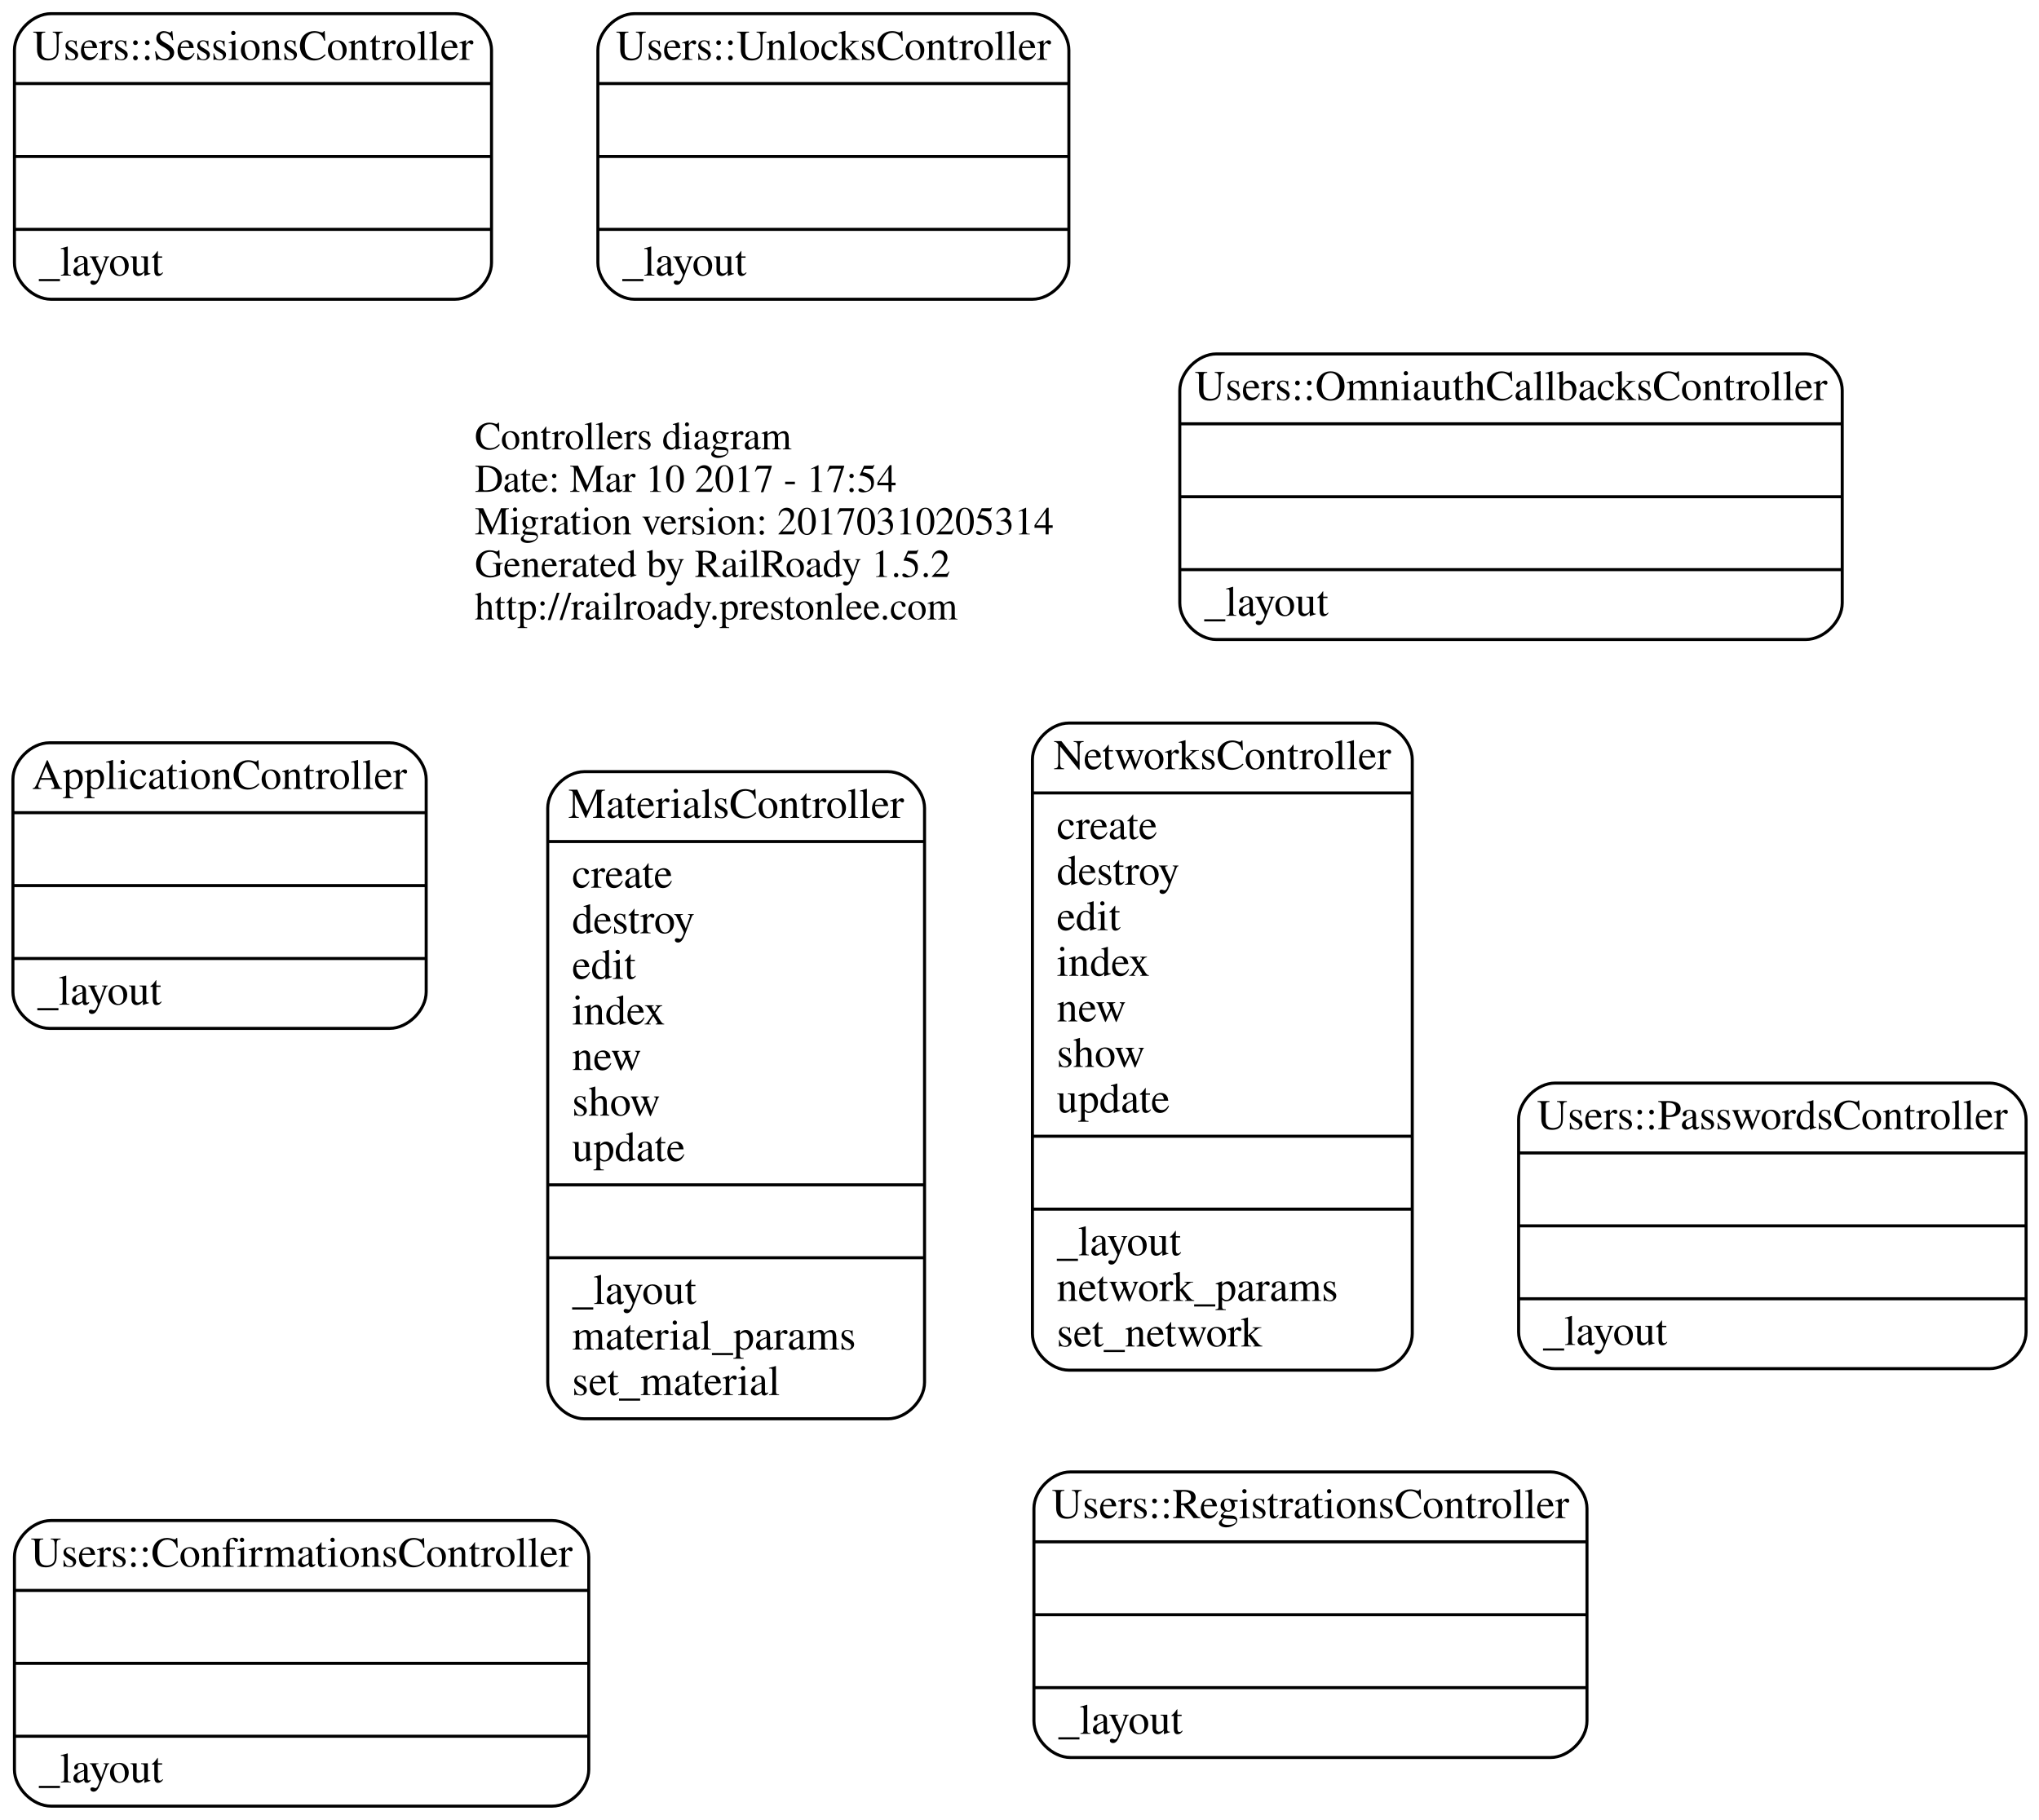
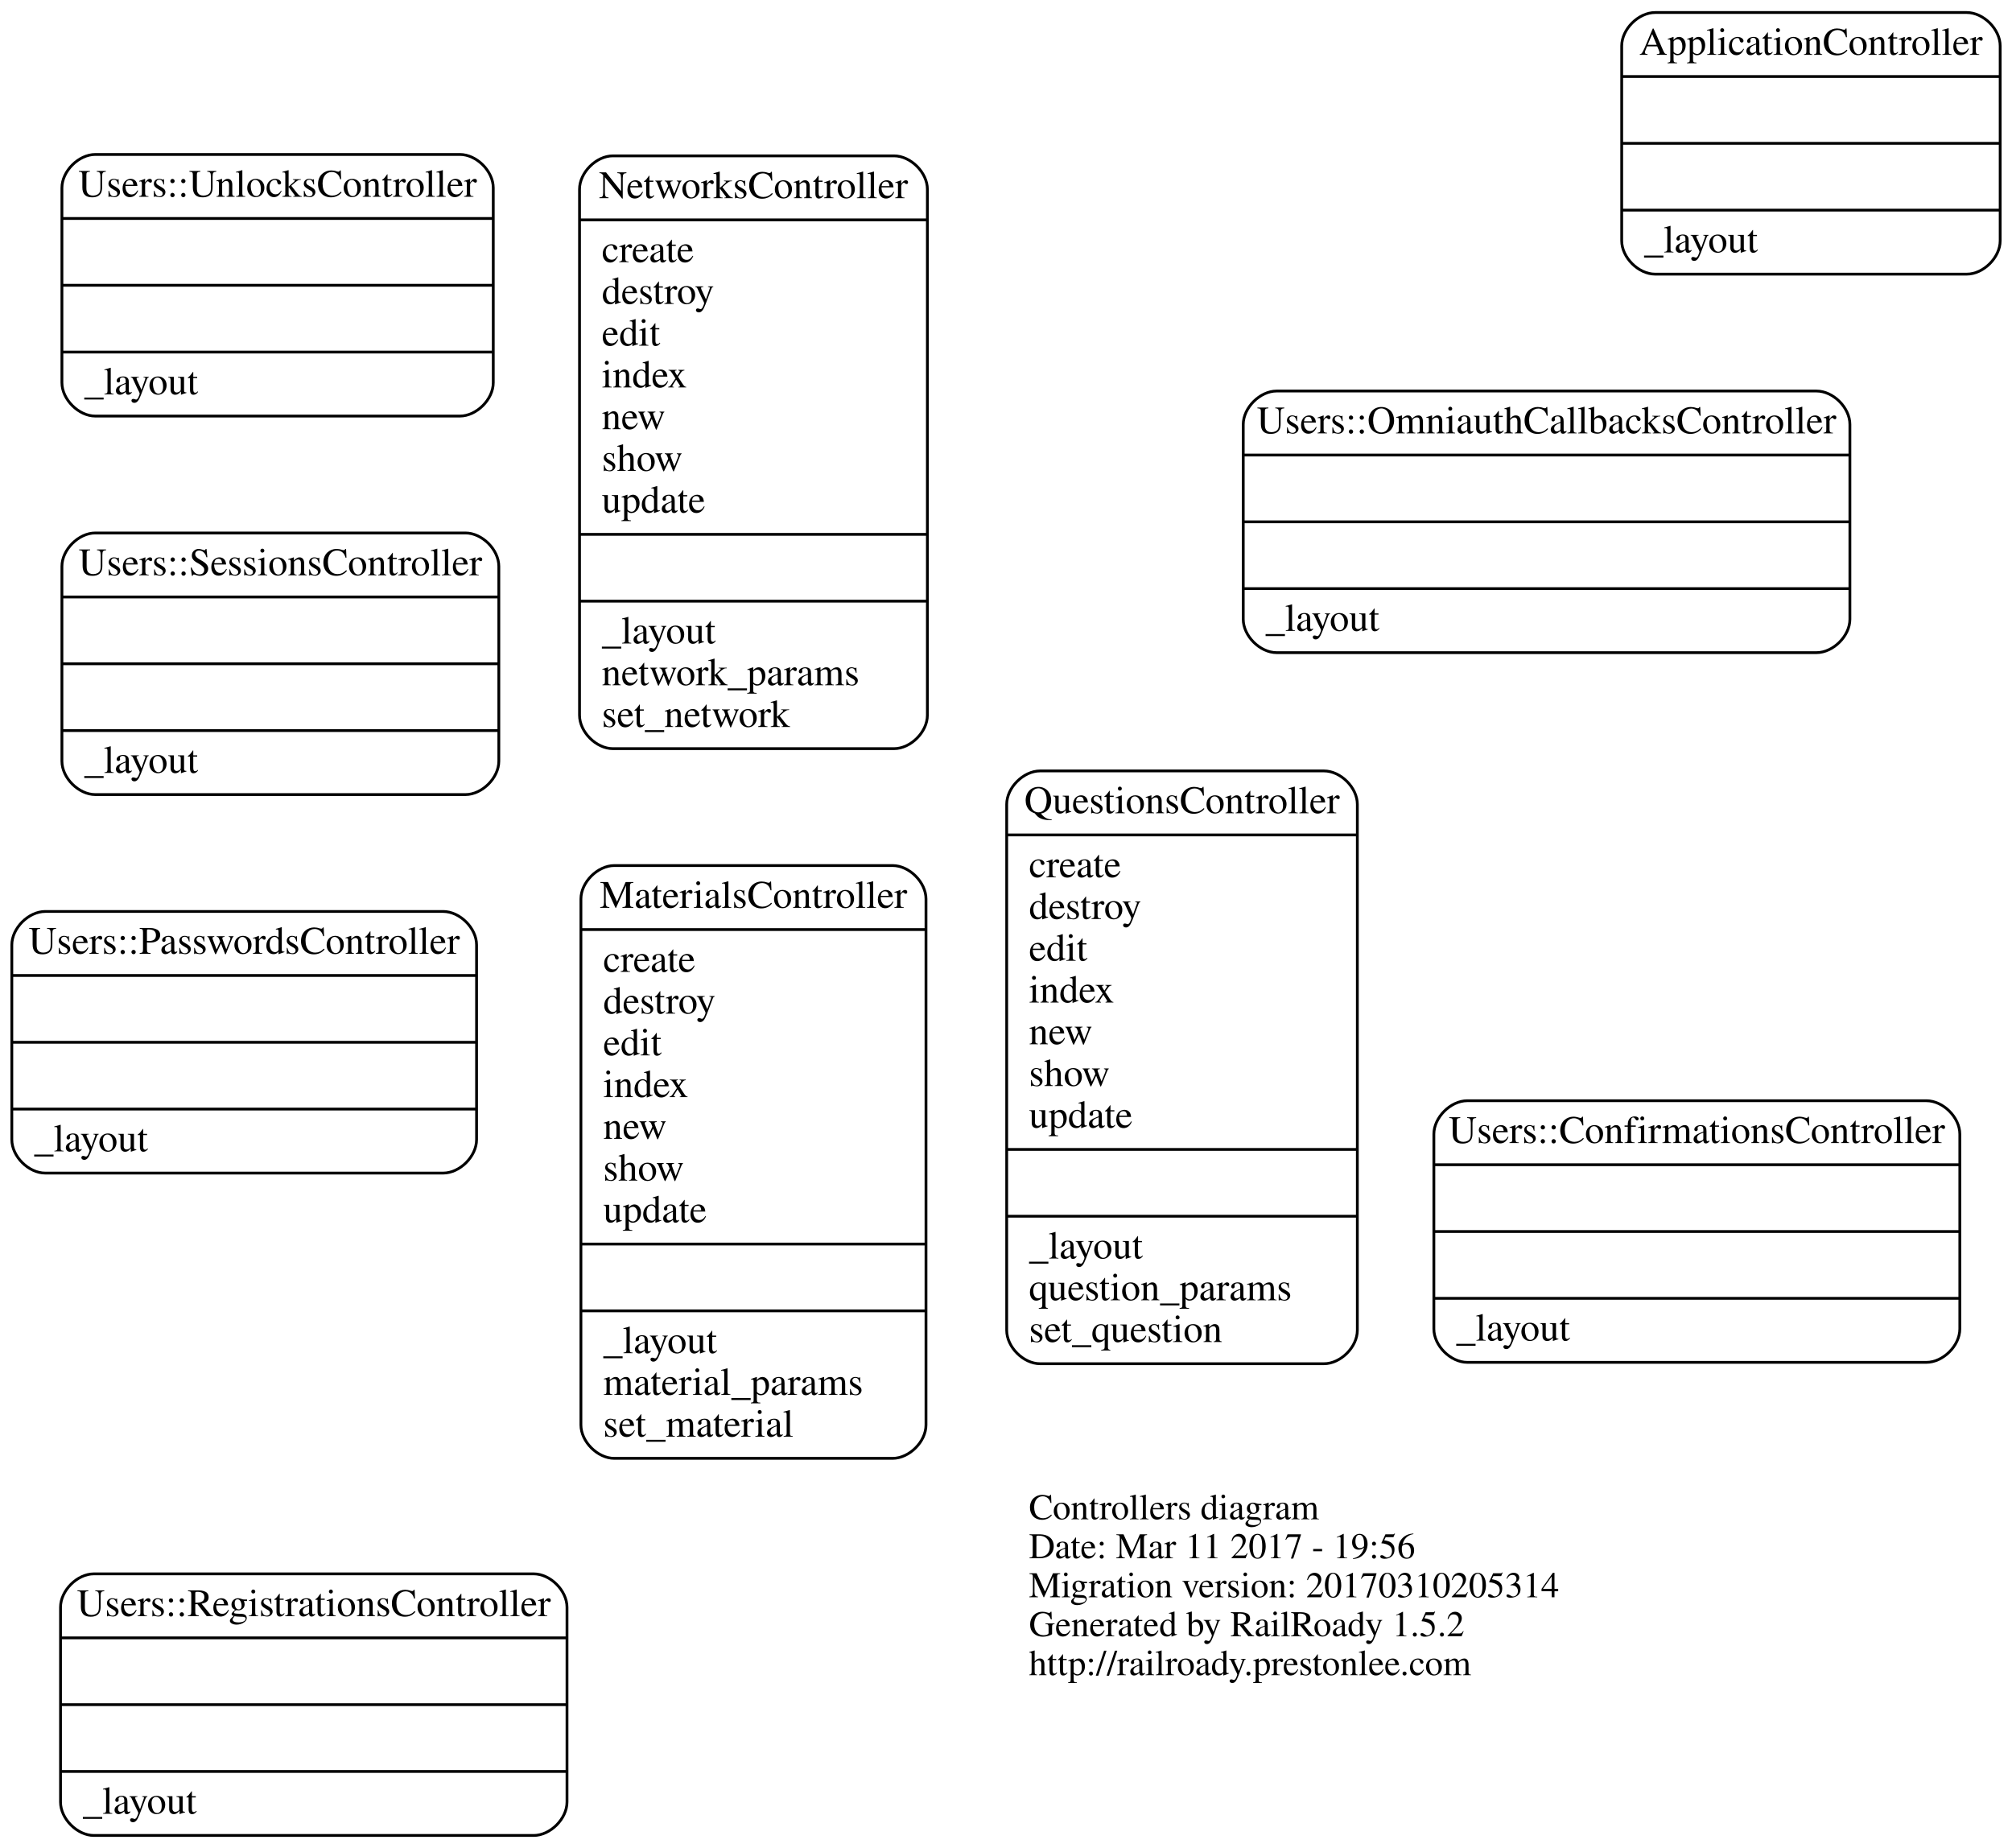
- <svg xmlns="http://www.w3.org/2000/svg" width="671pt" height="599pt" viewBox="0.00 0.00 670.50 599.00">
-   <g id="graph0" class="graph" transform="scale(1 1) rotate(0) translate(244 355.5)">
-     <polygon fill="none" stroke="none" points="-244,243.5 -244,-355.5 426.5,-355.5 426.5,243.5 -244,243.5" />
+ <svg xmlns="http://www.w3.org/2000/svg" width="723pt" height="664pt" viewBox="0.00 0.00 722.50 664.00">
+   <g id="graph0" class="graph" transform="scale(1 1) rotate(0) translate(276.5 405.5)">
+     <polygon fill="none" stroke="none" points="-276.5,258.5 -276.5,-405.5 446,-405.5 446,258.5 -276.5,258.5" />
    <g id="node1" class="node">
-       <text text-anchor="start" x="-88" y="-207.6" font-family="Times,serif" font-size="13.00">Controllers diagram</text>
-       <text text-anchor="start" x="-88" y="-193.6" font-family="Times,serif" font-size="13.00">Date: Mar 10 2017 - 17:54</text>
-       <text text-anchor="start" x="-88" y="-179.6" font-family="Times,serif" font-size="13.00">Migration version: 20170310205314</text>
-       <text text-anchor="start" x="-88" y="-165.6" font-family="Times,serif" font-size="13.00">Generated by RailRoady 1.5.2</text>
-       <text text-anchor="start" x="-88" y="-151.6" font-family="Times,serif" font-size="13.00">http://railroady.prestonlee.com</text>
+       <text text-anchor="start" x="93" y="140.4" font-family="Times,serif" font-size="13.00">Controllers diagram</text>
+       <text text-anchor="start" x="93" y="154.4" font-family="Times,serif" font-size="13.00">Date: Mar 11 2017 - 19:56</text>
+       <text text-anchor="start" x="93" y="168.4" font-family="Times,serif" font-size="13.00">Migration version: 20170310205314</text>
+       <text text-anchor="start" x="93" y="182.4" font-family="Times,serif" font-size="13.00">Generated by RailRoady 1.5.2</text>
+       <text text-anchor="start" x="93" y="196.4" font-family="Times,serif" font-size="13.00">http://railroady.prestonlee.com</text>
    </g>
    <g id="node2" class="node">
-       <path fill="none" stroke="black" d="M-52,111.5C-52,111.5 48,111.5 48,111.5 54,111.5 60,105.5 60,99.5 60,99.5 60,-89.5 60,-89.5 60,-95.5 54,-101.5 48,-101.5 48,-101.5 -52,-101.5 -52,-101.5 -58,-101.5 -64,-95.5 -64,-89.5 -64,-89.5 -64,99.5 -64,99.5 -64,105.5 -58,111.5 -52,111.5" />
-       <text text-anchor="middle" x="-2" y="-86.3" font-family="Times,serif" font-size="14.00">MaterialsController</text>
-       <polyline fill="none" stroke="black" points="-64,-78.5 60,-78.5 " />
-       <text text-anchor="start" x="-56" y="-63.3" font-family="Times,serif" font-size="14.00">create</text>
-       <text text-anchor="start" x="-56" y="-48.3" font-family="Times,serif" font-size="14.00">destroy</text>
-       <text text-anchor="start" x="-56" y="-33.3" font-family="Times,serif" font-size="14.00">edit</text>
-       <text text-anchor="start" x="-56" y="-18.3" font-family="Times,serif" font-size="14.00">index</text>
-       <text text-anchor="start" x="-56" y="-3.3" font-family="Times,serif" font-size="14.00">new</text>
-       <text text-anchor="start" x="-56" y="11.7" font-family="Times,serif" font-size="14.00">show</text>
-       <text text-anchor="start" x="-56" y="26.7" font-family="Times,serif" font-size="14.00">update</text>
-       <polyline fill="none" stroke="black" points="-64,34.5 60,34.5 " />
-       <polyline fill="none" stroke="black" points="-64,58.5 60,58.5 " />
-       <text text-anchor="start" x="-56" y="73.7" font-family="Times,serif" font-size="14.00">_layout</text>
-       <text text-anchor="start" x="-56" y="88.7" font-family="Times,serif" font-size="14.00">material_params</text>
-       <text text-anchor="start" x="-56" y="103.7" font-family="Times,serif" font-size="14.00">set_material</text>
+       <path fill="none" stroke="black" d="M-56,118.5C-56,118.5 44,118.5 44,118.5 50,118.5 56,112.5 56,106.5 56,106.5 56,-82.5 56,-82.5 56,-88.5 50,-94.5 44,-94.5 44,-94.5 -56,-94.5 -56,-94.5 -62,-94.5 -68,-88.5 -68,-82.5 -68,-82.5 -68,106.5 -68,106.5 -68,112.5 -62,118.5 -56,118.5" />
+       <text text-anchor="middle" x="-6" y="-79.3" font-family="Times,serif" font-size="14.00">MaterialsController</text>
+       <polyline fill="none" stroke="black" points="-68,-71.5 56,-71.5 " />
+       <text text-anchor="start" x="-60" y="-56.3" font-family="Times,serif" font-size="14.00">create</text>
+       <text text-anchor="start" x="-60" y="-41.3" font-family="Times,serif" font-size="14.00">destroy</text>
+       <text text-anchor="start" x="-60" y="-26.3" font-family="Times,serif" font-size="14.00">edit</text>
+       <text text-anchor="start" x="-60" y="-11.3" font-family="Times,serif" font-size="14.00">index</text>
+       <text text-anchor="start" x="-60" y="3.7" font-family="Times,serif" font-size="14.00">new</text>
+       <text text-anchor="start" x="-60" y="18.7" font-family="Times,serif" font-size="14.00">show</text>
+       <text text-anchor="start" x="-60" y="33.7" font-family="Times,serif" font-size="14.00">update</text>
+       <polyline fill="none" stroke="black" points="-68,41.5 56,41.5 " />
+       <polyline fill="none" stroke="black" points="-68,65.5 56,65.5 " />
+       <text text-anchor="start" x="-60" y="80.7" font-family="Times,serif" font-size="14.00">_layout</text>
+       <text text-anchor="start" x="-60" y="95.7" font-family="Times,serif" font-size="14.00">material_params</text>
+       <text text-anchor="start" x="-60" y="110.7" font-family="Times,serif" font-size="14.00">set_material</text>
    </g>
    <g id="node3" class="node">
-       <path fill="none" stroke="black" d="M-228,-17C-228,-17 -116,-17 -116,-17 -110,-17 -104,-23 -104,-29 -104,-29 -104,-99 -104,-99 -104,-105 -110,-111 -116,-111 -116,-111 -228,-111 -228,-111 -234,-111 -240,-105 -240,-99 -240,-99 -240,-29 -240,-29 -240,-23 -234,-17 -228,-17" />
-       <text text-anchor="middle" x="-172" y="-95.8" font-family="Times,serif" font-size="14.00">ApplicationController</text>
-       <polyline fill="none" stroke="black" points="-240,-88 -104,-88 " />
-       <polyline fill="none" stroke="black" points="-240,-64 -104,-64 " />
-       <polyline fill="none" stroke="black" points="-240,-40 -104,-40 " />
-       <text text-anchor="start" x="-232" y="-24.8" font-family="Times,serif" font-size="14.00">_layout</text>
+       <path fill="none" stroke="black" d="M97,84.5C97,84.5 199,84.5 199,84.5 205,84.5 211,78.5 211,72.5 211,72.5 211,-116.5 211,-116.5 211,-122.5 205,-128.5 199,-128.5 199,-128.5 97,-128.5 97,-128.5 91,-128.5 85,-122.5 85,-116.5 85,-116.5 85,72.5 85,72.5 85,78.5 91,84.5 97,84.5" />
+       <text text-anchor="middle" x="148" y="-113.3" font-family="Times,serif" font-size="14.00">QuestionsController</text>
+       <polyline fill="none" stroke="black" points="85,-105.5 211,-105.5 " />
+       <text text-anchor="start" x="93" y="-90.3" font-family="Times,serif" font-size="14.00">create</text>
+       <text text-anchor="start" x="93" y="-75.3" font-family="Times,serif" font-size="14.00">destroy</text>
+       <text text-anchor="start" x="93" y="-60.3" font-family="Times,serif" font-size="14.00">edit</text>
+       <text text-anchor="start" x="93" y="-45.3" font-family="Times,serif" font-size="14.00">index</text>
+       <text text-anchor="start" x="93" y="-30.3" font-family="Times,serif" font-size="14.00">new</text>
+       <text text-anchor="start" x="93" y="-15.3" font-family="Times,serif" font-size="14.00">show</text>
+       <text text-anchor="start" x="93" y="-0.3" font-family="Times,serif" font-size="14.00">update</text>
+       <polyline fill="none" stroke="black" points="85,7.5 211,7.5 " />
+       <polyline fill="none" stroke="black" points="85,31.5 211,31.5 " />
+       <text text-anchor="start" x="93" y="46.7" font-family="Times,serif" font-size="14.00">_layout</text>
+       <text text-anchor="start" x="93" y="61.7" font-family="Times,serif" font-size="14.00">question_params</text>
+       <text text-anchor="start" x="93" y="76.7" font-family="Times,serif" font-size="14.00">set_question</text>
    </g>
    <g id="node4" class="node">
-       <path fill="none" stroke="black" d="M156,-145C156,-145 350,-145 350,-145 356,-145 362,-151 362,-157 362,-157 362,-227 362,-227 362,-233 356,-239 350,-239 350,-239 156,-239 156,-239 150,-239 144,-233 144,-227 144,-227 144,-157 144,-157 144,-151 150,-145 156,-145" />
-       <text text-anchor="middle" x="253" y="-223.8" font-family="Times,serif" font-size="14.00">Users::OmniauthCallbacksController</text>
-       <polyline fill="none" stroke="black" points="144,-216 362,-216 " />
-       <polyline fill="none" stroke="black" points="144,-192 362,-192 " />
-       <polyline fill="none" stroke="black" points="144,-168 362,-168 " />
-       <text text-anchor="start" x="152" y="-152.8" font-family="Times,serif" font-size="14.00">_layout</text>
+       <path fill="none" stroke="black" d="M318,-307C318,-307 430,-307 430,-307 436,-307 442,-313 442,-319 442,-319 442,-389 442,-389 442,-395 436,-401 430,-401 430,-401 318,-401 318,-401 312,-401 306,-395 306,-389 306,-389 306,-319 306,-319 306,-313 312,-307 318,-307" />
+       <text text-anchor="middle" x="374" y="-385.8" font-family="Times,serif" font-size="14.00">ApplicationController</text>
+       <polyline fill="none" stroke="black" points="306,-378 442,-378 " />
+       <polyline fill="none" stroke="black" points="306,-354 442,-354 " />
+       <polyline fill="none" stroke="black" points="306,-330 442,-330 " />
+       <text text-anchor="start" x="314" y="-314.8" font-family="Times,serif" font-size="14.00">_layout</text>
    </g>
    <g id="node5" class="node">
-       <path fill="none" stroke="black" d="M-35.5,-257C-35.5,-257 95.5,-257 95.5,-257 101.5,-257 107.5,-263 107.5,-269 107.5,-269 107.5,-339 107.5,-339 107.5,-345 101.5,-351 95.5,-351 95.5,-351 -35.5,-351 -35.5,-351 -41.5,-351 -47.5,-345 -47.5,-339 -47.5,-339 -47.5,-269 -47.5,-269 -47.5,-263 -41.5,-257 -35.5,-257" />
-       <text text-anchor="middle" x="30" y="-335.8" font-family="Times,serif" font-size="14.00">Users::UnlocksController</text>
-       <polyline fill="none" stroke="black" points="-47.5,-328 107.5,-328 " />
-       <polyline fill="none" stroke="black" points="-47.5,-304 107.5,-304 " />
-       <polyline fill="none" stroke="black" points="-47.5,-280 107.5,-280 " />
-       <text text-anchor="start" x="-39.5" y="-264.8" font-family="Times,serif" font-size="14.00">_layout</text>
+       <path fill="none" stroke="black" d="M182,-171C182,-171 376,-171 376,-171 382,-171 388,-177 388,-183 388,-183 388,-253 388,-253 388,-259 382,-265 376,-265 376,-265 182,-265 182,-265 176,-265 170,-259 170,-253 170,-253 170,-183 170,-183 170,-177 176,-171 182,-171" />
+       <text text-anchor="middle" x="279" y="-249.8" font-family="Times,serif" font-size="14.00">Users::OmniauthCallbacksController</text>
+       <polyline fill="none" stroke="black" points="170,-242 388,-242 " />
+       <polyline fill="none" stroke="black" points="170,-218 388,-218 " />
+       <polyline fill="none" stroke="black" points="170,-194 388,-194 " />
+       <text text-anchor="start" x="178" y="-178.8" font-family="Times,serif" font-size="14.00">_layout</text>
    </g>
    <g id="node6" class="node">
-       <path fill="none" stroke="black" d="M108,223C108,223 266,223 266,223 272,223 278,217 278,211 278,211 278,141 278,141 278,135 272,129 266,129 266,129 108,129 108,129 102,129 96,135 96,141 96,141 96,211 96,211 96,217 102,223 108,223" />
-       <text text-anchor="middle" x="187" y="144.2" font-family="Times,serif" font-size="14.00">Users::RegistrationsController</text>
-       <polyline fill="none" stroke="black" points="96,152 278,152 " />
-       <polyline fill="none" stroke="black" points="96,176 278,176 " />
-       <polyline fill="none" stroke="black" points="96,200 278,200 " />
-       <text text-anchor="start" x="104" y="215.2" font-family="Times,serif" font-size="14.00">_layout</text>
+       <path fill="none" stroke="black" d="M-242.5,-256C-242.5,-256 -111.5,-256 -111.5,-256 -105.5,-256 -99.5,-262 -99.5,-268 -99.5,-268 -99.5,-338 -99.5,-338 -99.5,-344 -105.5,-350 -111.5,-350 -111.5,-350 -242.5,-350 -242.5,-350 -248.5,-350 -254.5,-344 -254.5,-338 -254.5,-338 -254.5,-268 -254.5,-268 -254.5,-262 -248.5,-256 -242.5,-256" />
+       <text text-anchor="middle" x="-177" y="-334.8" font-family="Times,serif" font-size="14.00">Users::UnlocksController</text>
+       <polyline fill="none" stroke="black" points="-254.5,-327 -99.5,-327 " />
+       <polyline fill="none" stroke="black" points="-254.5,-303 -99.5,-303 " />
+       <polyline fill="none" stroke="black" points="-254.5,-279 -99.5,-279 " />
+       <text text-anchor="start" x="-246.5" y="-263.8" font-family="Times,serif" font-size="14.00">_layout</text>
    </g>
    <g id="node7" class="node">
-       <path fill="none" stroke="black" d="M-227.5,-257C-227.5,-257 -94.5,-257 -94.5,-257 -88.5,-257 -82.5,-263 -82.5,-269 -82.5,-269 -82.5,-339 -82.5,-339 -82.5,-345 -88.5,-351 -94.5,-351 -94.5,-351 -227.5,-351 -227.5,-351 -233.5,-351 -239.5,-345 -239.5,-339 -239.5,-339 -239.5,-269 -239.5,-269 -239.5,-263 -233.5,-257 -227.5,-257" />
-       <text text-anchor="middle" x="-161" y="-335.8" font-family="Times,serif" font-size="14.00">Users::SessionsController</text>
-       <polyline fill="none" stroke="black" points="-239.5,-328 -82.5,-328 " />
-       <polyline fill="none" stroke="black" points="-239.5,-304 -82.5,-304 " />
-       <polyline fill="none" stroke="black" points="-239.5,-280 -82.5,-280 " />
-       <text text-anchor="start" x="-231.5" y="-264.8" font-family="Times,serif" font-size="14.00">_layout</text>
+       <path fill="none" stroke="black" d="M-243,254C-243,254 -85,254 -85,254 -79,254 -73,248 -73,242 -73,242 -73,172 -73,172 -73,166 -79,160 -85,160 -85,160 -243,160 -243,160 -249,160 -255,166 -255,172 -255,172 -255,242 -255,242 -255,248 -249,254 -243,254" />
+       <text text-anchor="middle" x="-164" y="175.2" font-family="Times,serif" font-size="14.00">Users::RegistrationsController</text>
+       <polyline fill="none" stroke="black" points="-255,183 -73,183 " />
+       <polyline fill="none" stroke="black" points="-255,207 -73,207 " />
+       <polyline fill="none" stroke="black" points="-255,231 -73,231 " />
+       <text text-anchor="start" x="-247" y="246.2" font-family="Times,serif" font-size="14.00">_layout</text>
    </g>
    <g id="node8" class="node">
-       <path fill="none" stroke="black" d="M-227.5,239C-227.5,239 -62.5,239 -62.5,239 -56.5,239 -50.5,233 -50.5,227 -50.5,227 -50.5,157 -50.5,157 -50.5,151 -56.5,145 -62.5,145 -62.5,145 -227.5,145 -227.5,145 -233.5,145 -239.5,151 -239.5,157 -239.5,157 -239.5,227 -239.5,227 -239.5,233 -233.5,239 -227.5,239" />
-       <text text-anchor="middle" x="-145" y="160.2" font-family="Times,serif" font-size="14.00">Users::ConfirmationsController</text>
-       <polyline fill="none" stroke="black" points="-239.5,168 -50.5,168 " />
-       <polyline fill="none" stroke="black" points="-239.5,192 -50.5,192 " />
-       <polyline fill="none" stroke="black" points="-239.5,216 -50.5,216 " />
-       <text text-anchor="start" x="-231.5" y="231.2" font-family="Times,serif" font-size="14.00">_layout</text>
+       <path fill="none" stroke="black" d="M-242.5,-120C-242.5,-120 -109.5,-120 -109.5,-120 -103.5,-120 -97.5,-126 -97.5,-132 -97.5,-132 -97.5,-202 -97.5,-202 -97.5,-208 -103.5,-214 -109.5,-214 -109.5,-214 -242.5,-214 -242.5,-214 -248.5,-214 -254.5,-208 -254.5,-202 -254.5,-202 -254.5,-132 -254.5,-132 -254.5,-126 -248.5,-120 -242.5,-120" />
+       <text text-anchor="middle" x="-176" y="-198.8" font-family="Times,serif" font-size="14.00">Users::SessionsController</text>
+       <polyline fill="none" stroke="black" points="-254.5,-191 -97.5,-191 " />
+       <polyline fill="none" stroke="black" points="-254.5,-167 -97.5,-167 " />
+       <polyline fill="none" stroke="black" points="-254.5,-143 -97.5,-143 " />
+       <text text-anchor="start" x="-246.5" y="-127.8" font-family="Times,serif" font-size="14.00">_layout</text>
    </g>
    <g id="node9" class="node">
-       <path fill="none" stroke="black" d="M267.5,95C267.5,95 410.5,95 410.5,95 416.5,95 422.5,89 422.5,83 422.5,83 422.5,13 422.5,13 422.5,7 416.5,1 410.5,1 410.5,1 267.5,1 267.5,1 261.5,1 255.5,7 255.5,13 255.5,13 255.5,83 255.5,83 255.5,89 261.5,95 267.5,95" />
-       <text text-anchor="middle" x="339" y="16.2" font-family="Times,serif" font-size="14.00">Users::PasswordsController</text>
-       <polyline fill="none" stroke="black" points="255.5,24 422.5,24 " />
-       <polyline fill="none" stroke="black" points="255.5,48 422.5,48 " />
-       <polyline fill="none" stroke="black" points="255.5,72 422.5,72 " />
-       <text text-anchor="start" x="263.5" y="87.2" font-family="Times,serif" font-size="14.00">_layout</text>
+       <path fill="none" stroke="black" d="M250.5,84C250.5,84 415.5,84 415.5,84 421.5,84 427.5,78 427.5,72 427.5,72 427.5,2 427.5,2 427.5,-4 421.5,-10 415.5,-10 415.5,-10 250.5,-10 250.5,-10 244.5,-10 238.5,-4 238.5,2 238.5,2 238.5,72 238.5,72 238.5,78 244.5,84 250.5,84" />
+       <text text-anchor="middle" x="333" y="5.2" font-family="Times,serif" font-size="14.00">Users::ConfirmationsController</text>
+       <polyline fill="none" stroke="black" points="238.5,13 427.5,13 " />
+       <polyline fill="none" stroke="black" points="238.5,37 427.5,37 " />
+       <polyline fill="none" stroke="black" points="238.5,61 427.5,61 " />
+       <text text-anchor="start" x="246.5" y="76.2" font-family="Times,serif" font-size="14.00">_layout</text>
    </g>
    <g id="node10" class="node">
-       <path fill="none" stroke="black" d="M107.5,95.5C107.5,95.5 208.5,95.5 208.5,95.5 214.5,95.5 220.5,89.5 220.5,83.5 220.5,83.5 220.5,-105.5 220.5,-105.5 220.5,-111.5 214.5,-117.5 208.5,-117.5 208.5,-117.5 107.5,-117.5 107.5,-117.5 101.5,-117.5 95.5,-111.5 95.5,-105.5 95.5,-105.5 95.5,83.5 95.5,83.5 95.5,89.5 101.5,95.5 107.5,95.5" />
-       <text text-anchor="middle" x="158" y="-102.3" font-family="Times,serif" font-size="14.00">NetworksController</text>
-       <polyline fill="none" stroke="black" points="95.5,-94.5 220.5,-94.5 " />
-       <text text-anchor="start" x="103.5" y="-79.3" font-family="Times,serif" font-size="14.00">create</text>
-       <text text-anchor="start" x="103.5" y="-64.3" font-family="Times,serif" font-size="14.00">destroy</text>
-       <text text-anchor="start" x="103.5" y="-49.3" font-family="Times,serif" font-size="14.00">edit</text>
-       <text text-anchor="start" x="103.5" y="-34.3" font-family="Times,serif" font-size="14.00">index</text>
-       <text text-anchor="start" x="103.5" y="-19.3" font-family="Times,serif" font-size="14.00">new</text>
-       <text text-anchor="start" x="103.5" y="-4.3" font-family="Times,serif" font-size="14.00">show</text>
-       <text text-anchor="start" x="103.5" y="10.7" font-family="Times,serif" font-size="14.00">update</text>
-       <polyline fill="none" stroke="black" points="95.5,18.5 220.5,18.5 " />
-       <polyline fill="none" stroke="black" points="95.5,42.5 220.5,42.5 " />
-       <text text-anchor="start" x="103.5" y="57.7" font-family="Times,serif" font-size="14.00">_layout</text>
-       <text text-anchor="start" x="103.5" y="72.7" font-family="Times,serif" font-size="14.00">network_params</text>
-       <text text-anchor="start" x="103.5" y="87.7" font-family="Times,serif" font-size="14.00">set_network</text>
+       <path fill="none" stroke="black" d="M-260.5,16C-260.5,16 -117.5,16 -117.5,16 -111.5,16 -105.5,10 -105.5,4 -105.5,4 -105.5,-66 -105.5,-66 -105.5,-72 -111.5,-78 -117.5,-78 -117.5,-78 -260.5,-78 -260.5,-78 -266.5,-78 -272.5,-72 -272.5,-66 -272.5,-66 -272.5,4 -272.5,4 -272.5,10 -266.5,16 -260.5,16" />
+       <text text-anchor="middle" x="-189" y="-62.8" font-family="Times,serif" font-size="14.00">Users::PasswordsController</text>
+       <polyline fill="none" stroke="black" points="-272.5,-55 -105.5,-55 " />
+       <polyline fill="none" stroke="black" points="-272.5,-31 -105.5,-31 " />
+       <polyline fill="none" stroke="black" points="-272.5,-7 -105.5,-7 " />
+       <text text-anchor="start" x="-264.5" y="8.2" font-family="Times,serif" font-size="14.00">_layout</text>
+     </g>
+     <g id="node11" class="node">
+       <path fill="none" stroke="black" d="M-56.5,-136.5C-56.5,-136.5 44.5,-136.5 44.5,-136.5 50.5,-136.5 56.5,-142.5 56.5,-148.5 56.5,-148.5 56.5,-337.5 56.5,-337.5 56.5,-343.5 50.5,-349.5 44.5,-349.5 44.5,-349.5 -56.5,-349.5 -56.5,-349.5 -62.5,-349.5 -68.5,-343.5 -68.5,-337.5 -68.5,-337.5 -68.5,-148.5 -68.5,-148.5 -68.5,-142.5 -62.5,-136.5 -56.5,-136.5" />
+       <text text-anchor="middle" x="-6" y="-334.3" font-family="Times,serif" font-size="14.00">NetworksController</text>
+       <polyline fill="none" stroke="black" points="-68.5,-326.5 56.5,-326.5 " />
+       <text text-anchor="start" x="-60.5" y="-311.3" font-family="Times,serif" font-size="14.00">create</text>
+       <text text-anchor="start" x="-60.5" y="-296.3" font-family="Times,serif" font-size="14.00">destroy</text>
+       <text text-anchor="start" x="-60.5" y="-281.3" font-family="Times,serif" font-size="14.00">edit</text>
+       <text text-anchor="start" x="-60.5" y="-266.3" font-family="Times,serif" font-size="14.00">index</text>
+       <text text-anchor="start" x="-60.5" y="-251.3" font-family="Times,serif" font-size="14.00">new</text>
+       <text text-anchor="start" x="-60.5" y="-236.3" font-family="Times,serif" font-size="14.00">show</text>
+       <text text-anchor="start" x="-60.5" y="-221.3" font-family="Times,serif" font-size="14.00">update</text>
+       <polyline fill="none" stroke="black" points="-68.5,-213.5 56.5,-213.5 " />
+       <polyline fill="none" stroke="black" points="-68.5,-189.5 56.5,-189.5 " />
+       <text text-anchor="start" x="-60.5" y="-174.3" font-family="Times,serif" font-size="14.00">_layout</text>
+       <text text-anchor="start" x="-60.5" y="-159.3" font-family="Times,serif" font-size="14.00">network_params</text>
+       <text text-anchor="start" x="-60.5" y="-144.3" font-family="Times,serif" font-size="14.00">set_network</text>
    </g>
  </g>
</svg>
